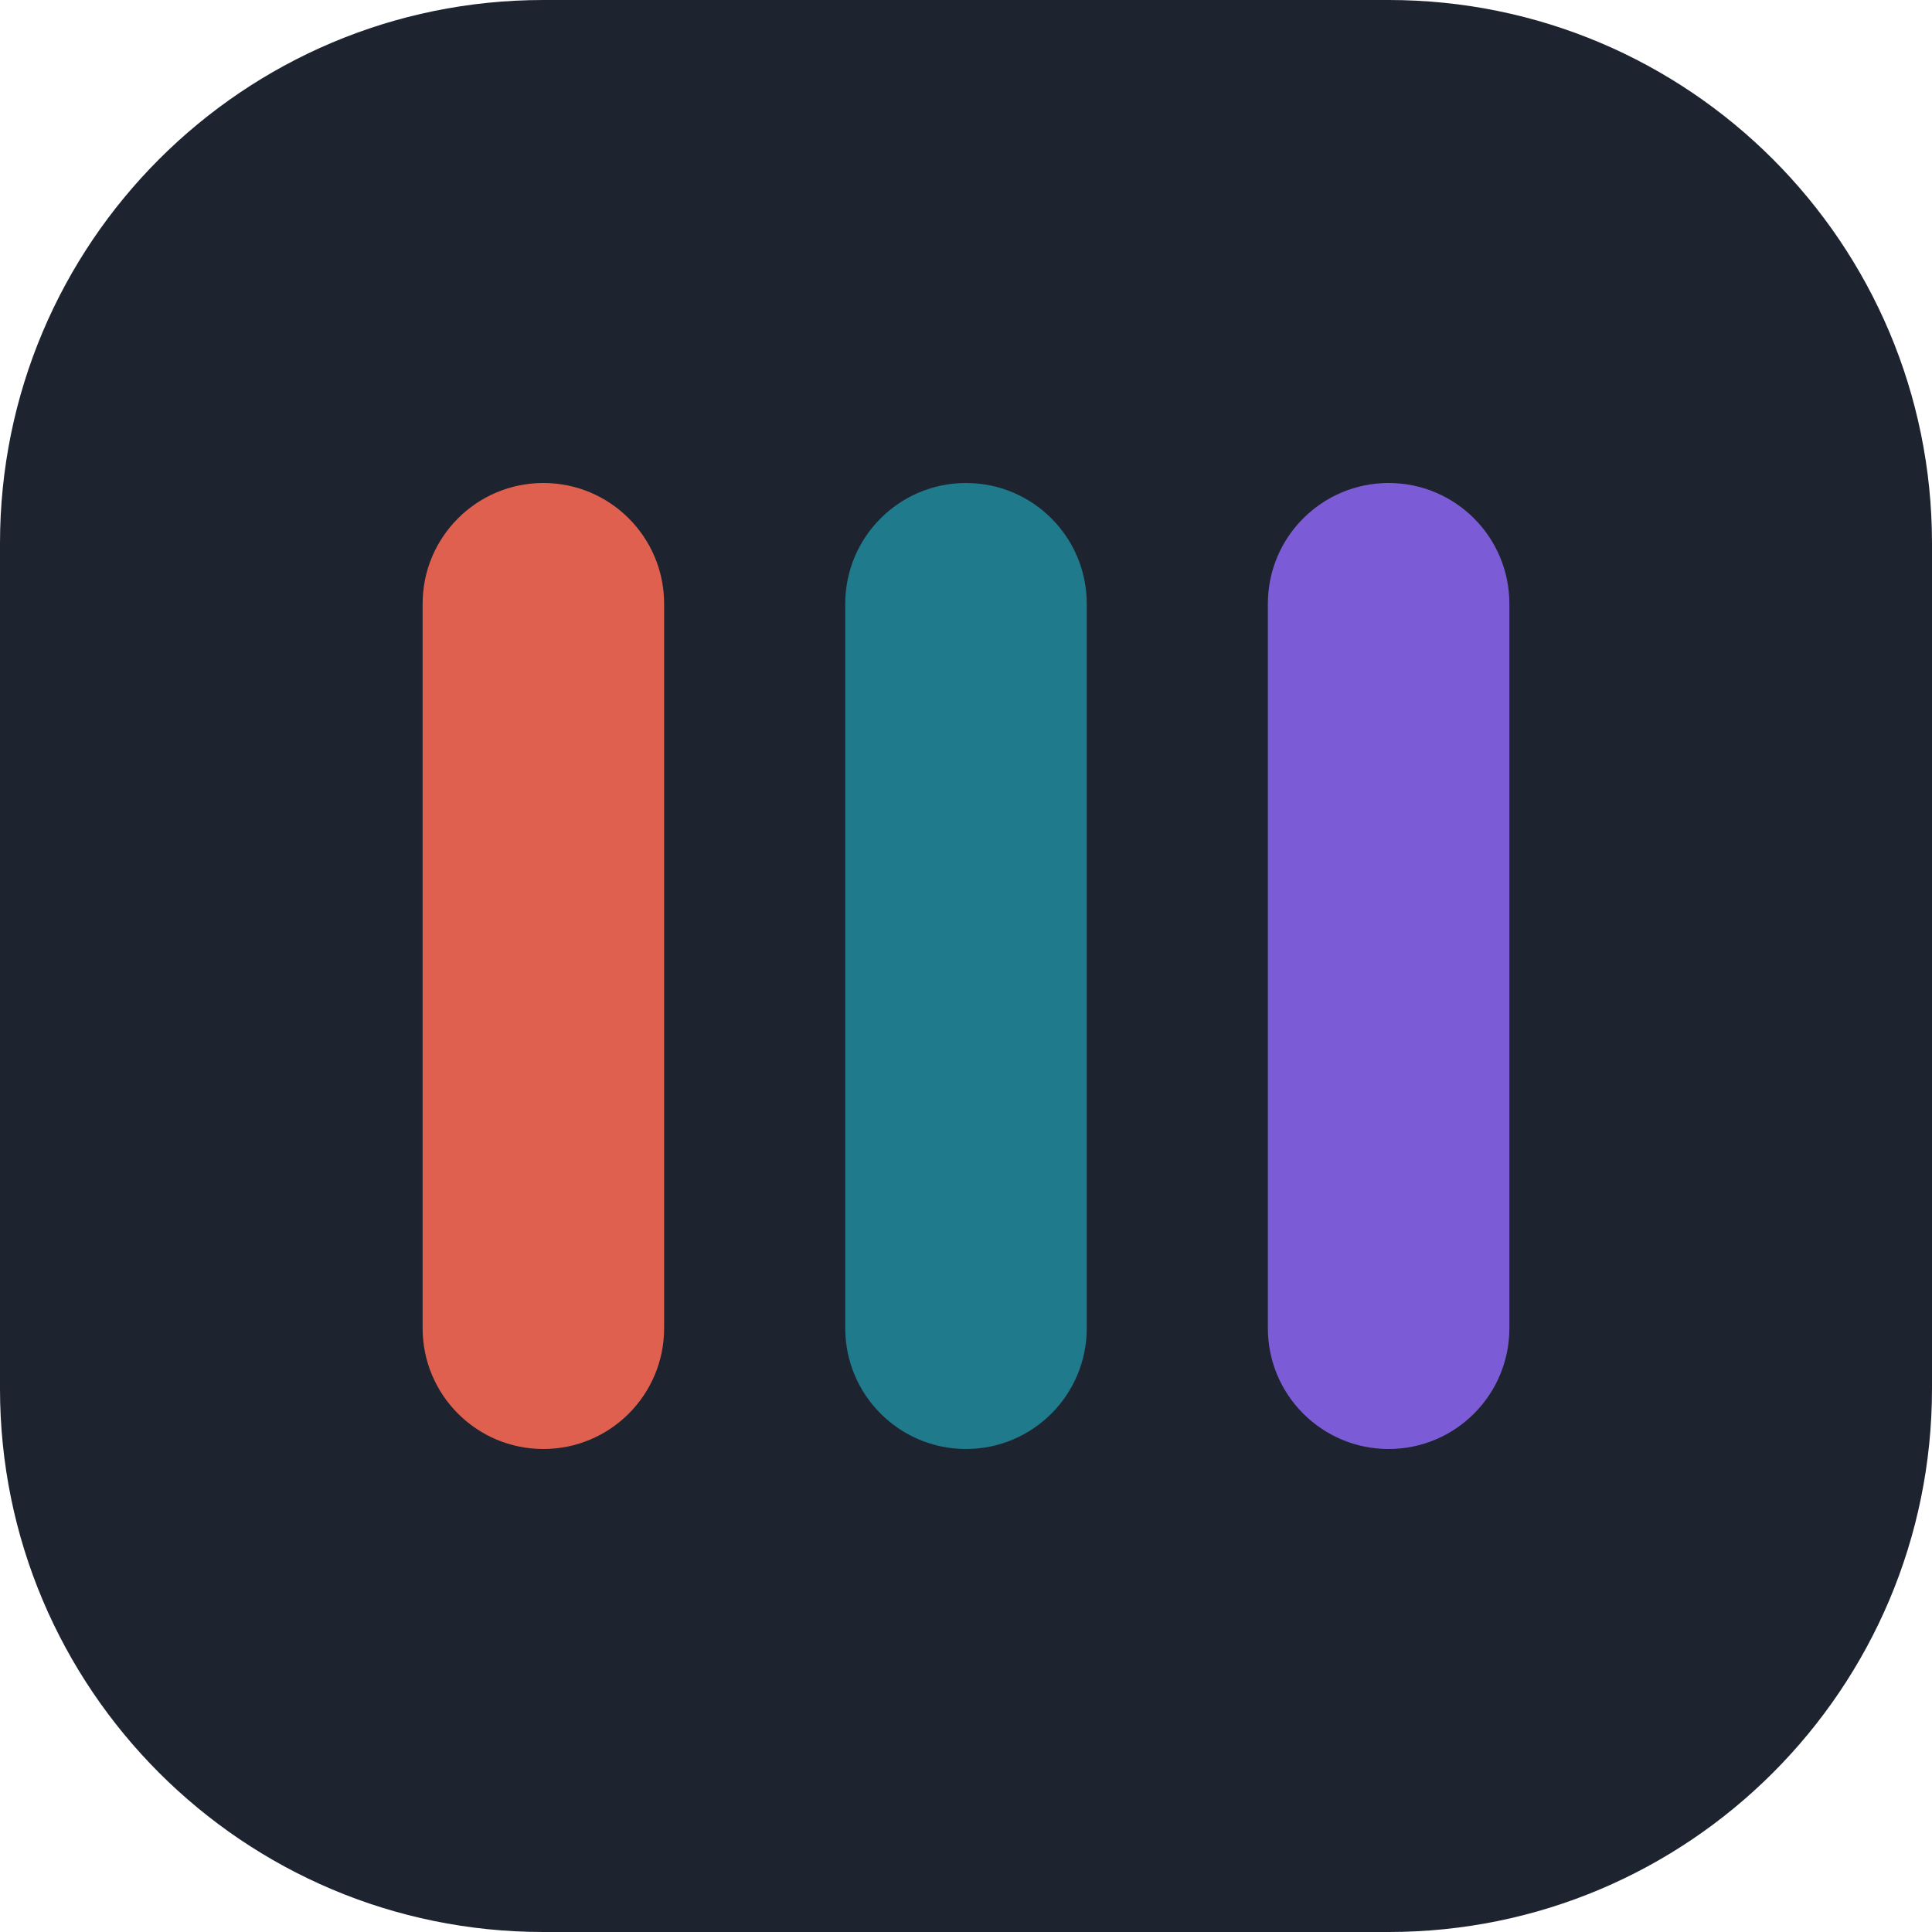
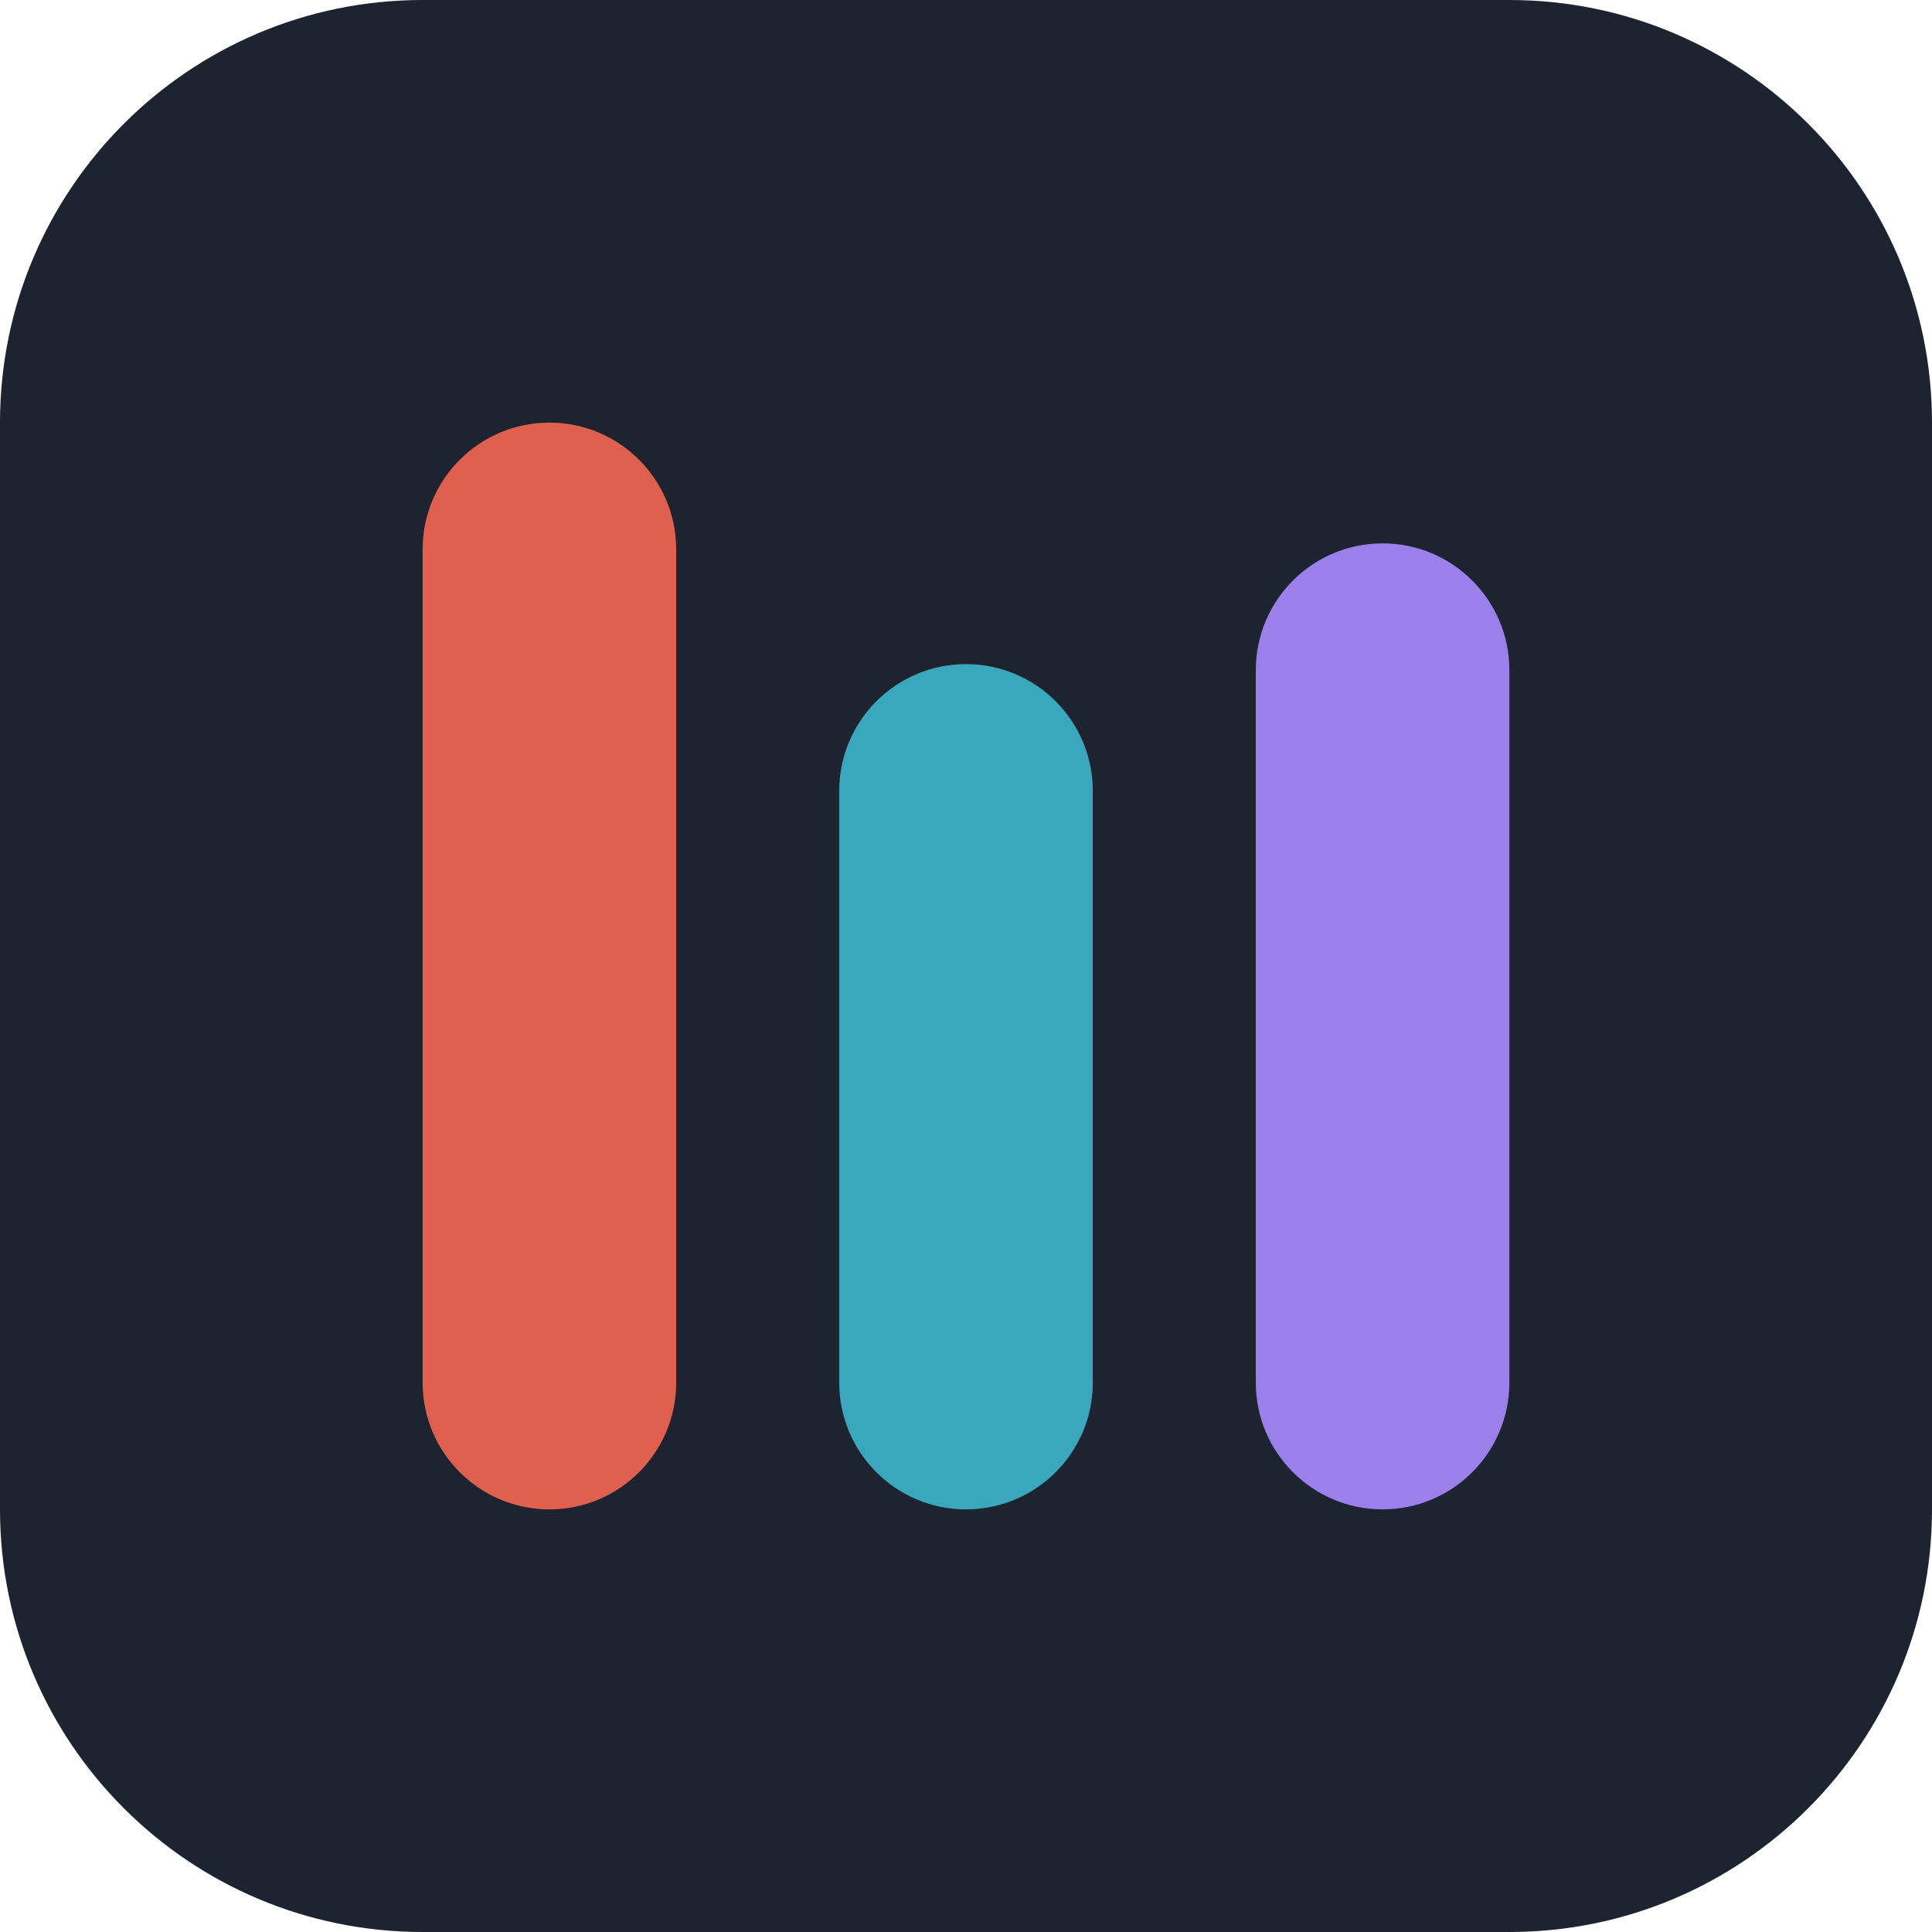
<svg xmlns="http://www.w3.org/2000/svg" viewBox="0 0 32 32">
-   <rect width="32" height="32" rx="9" fill="#1E2330" />
-   <rect x="7" y="8" width="4" height="16" rx="2" fill="#E0604F" />
-   <rect x="14" y="8" width="4" height="16" rx="2" fill="#1F7A8C" />
-   <rect x="21" y="8" width="4" height="16" rx="2" fill="#7B5CD6" />
+   <rect width="32" height="32" rx="7" fill="#1E2330" />
+   <rect x="7" y="7" width="4.2" height="18" rx="2.1" fill="#E0604F" />
+   <rect x="13.9" y="11" width="4.2" height="14" rx="2.1" fill="#3AA8BC" />
+   <rect x="20.8" y="9" width="4.2" height="16" rx="2.1" fill="#9A80EA" />
</svg>
